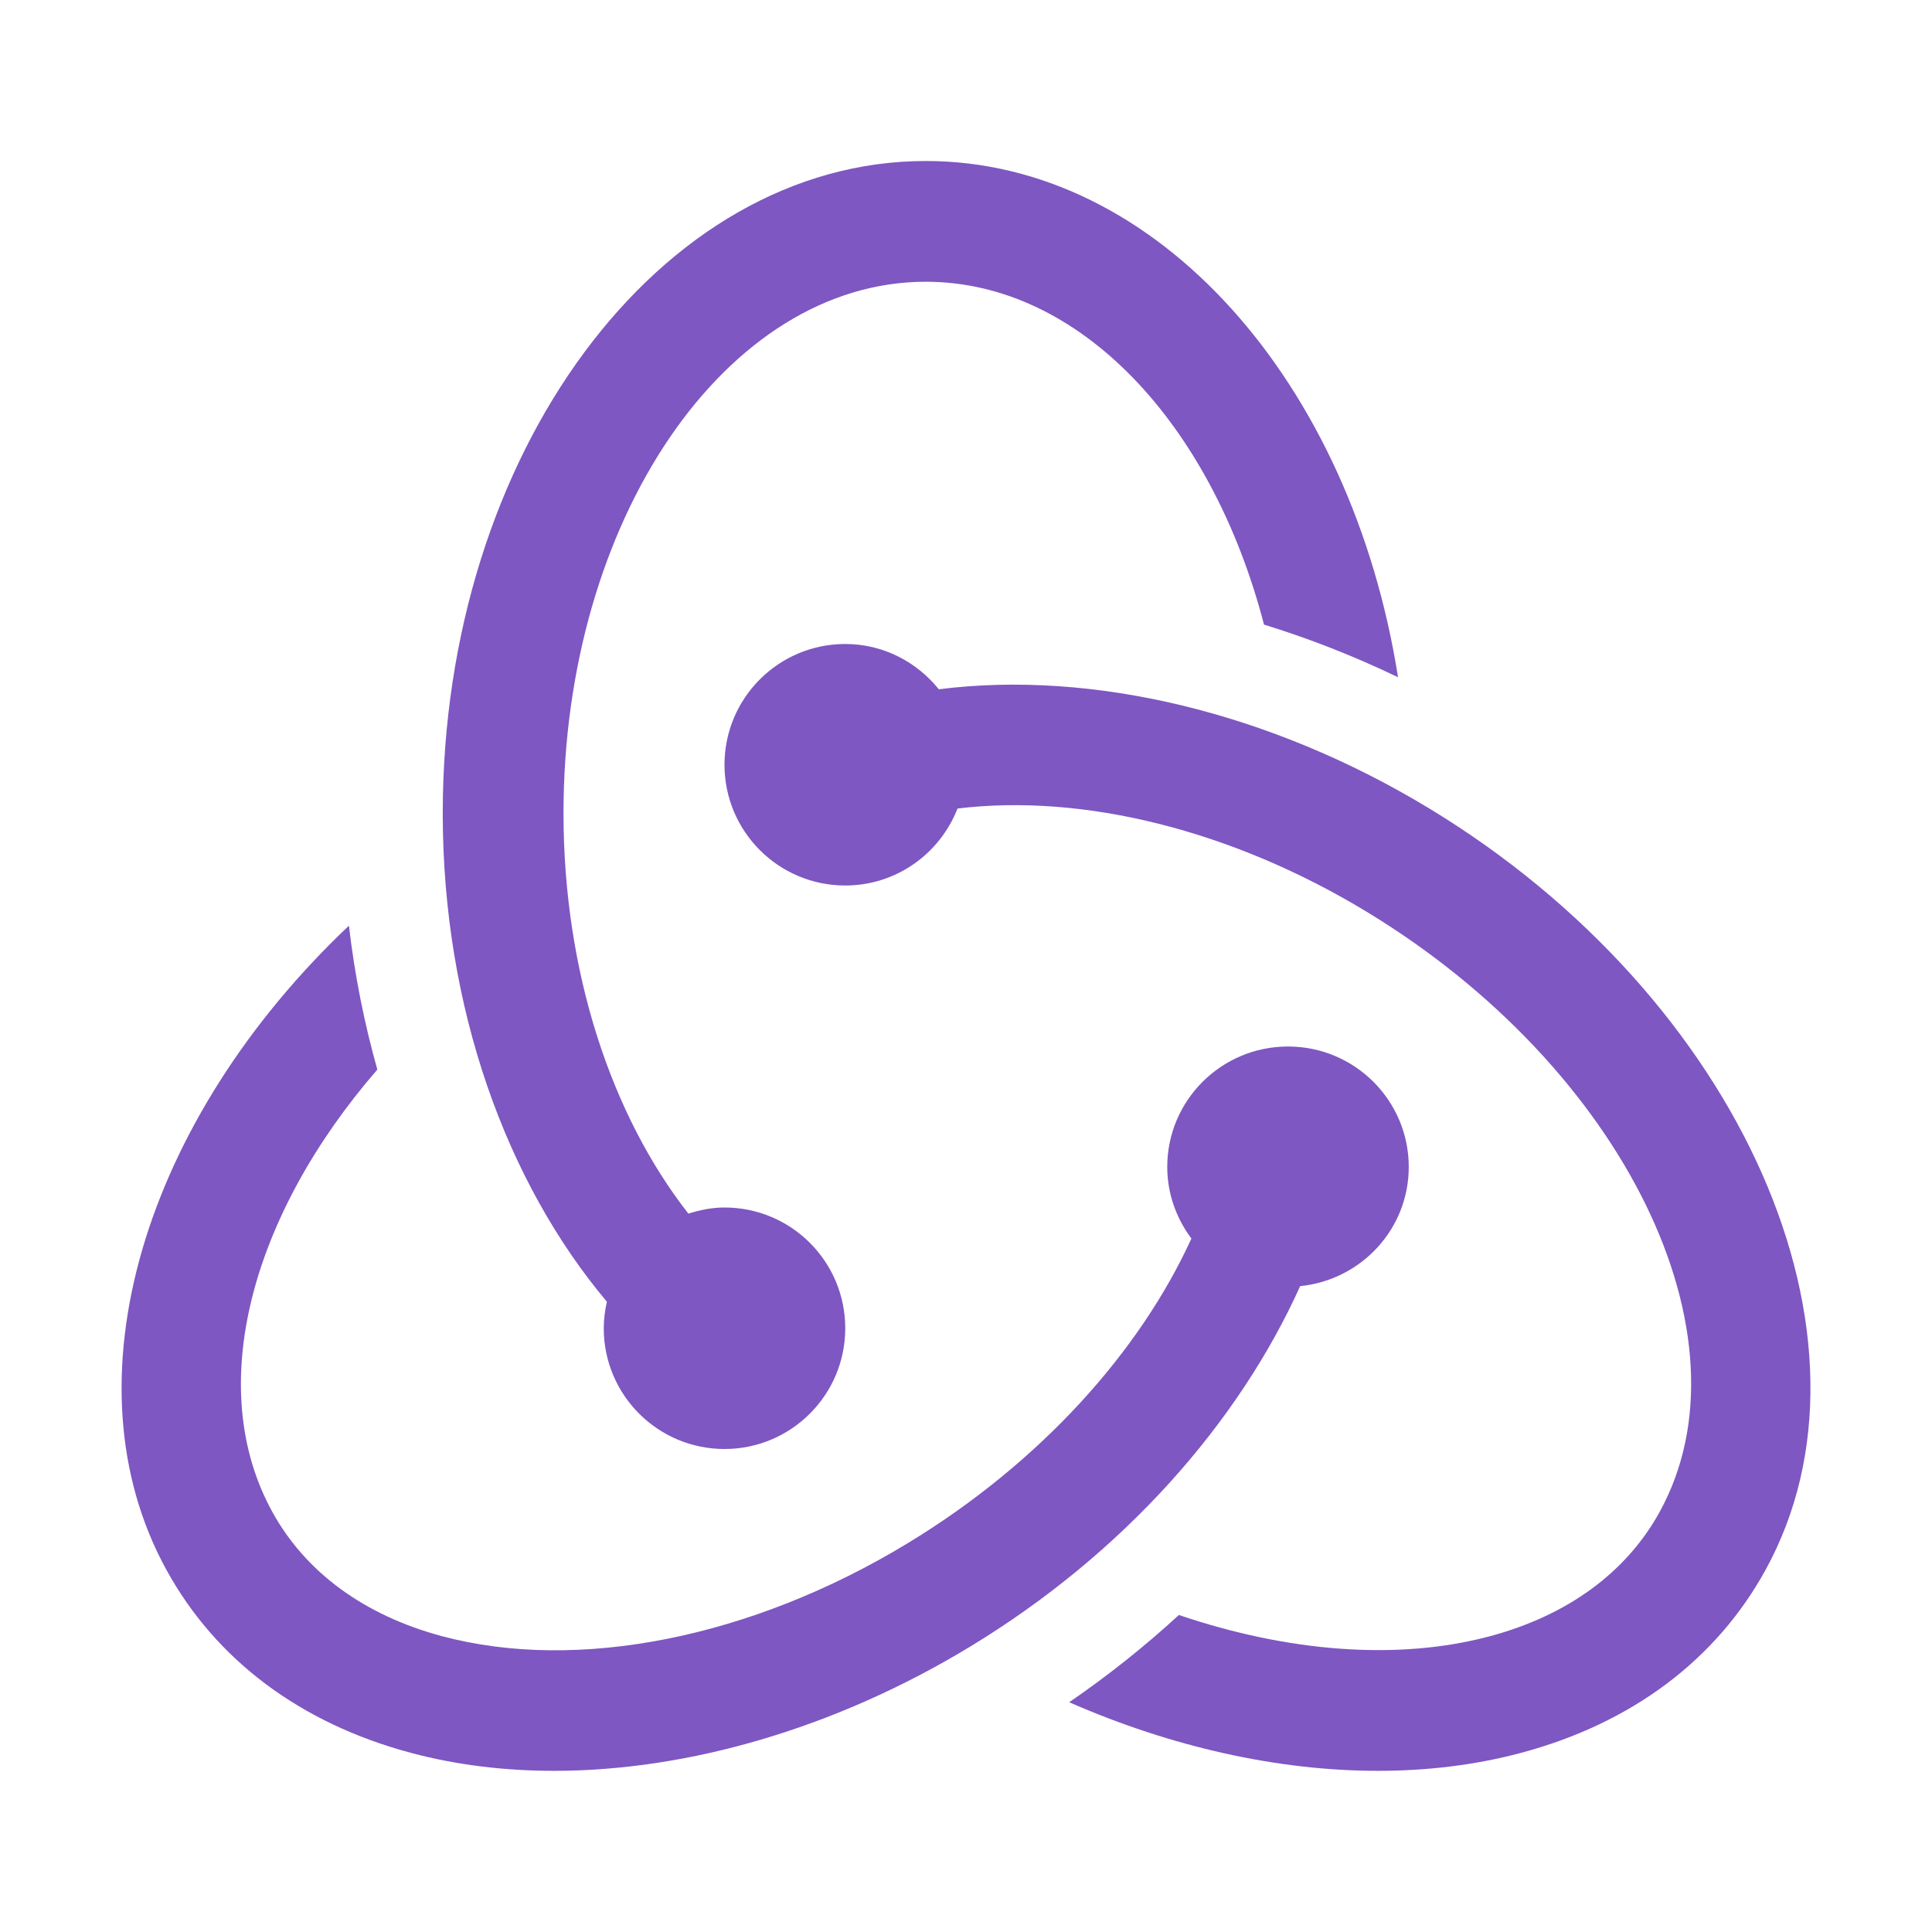
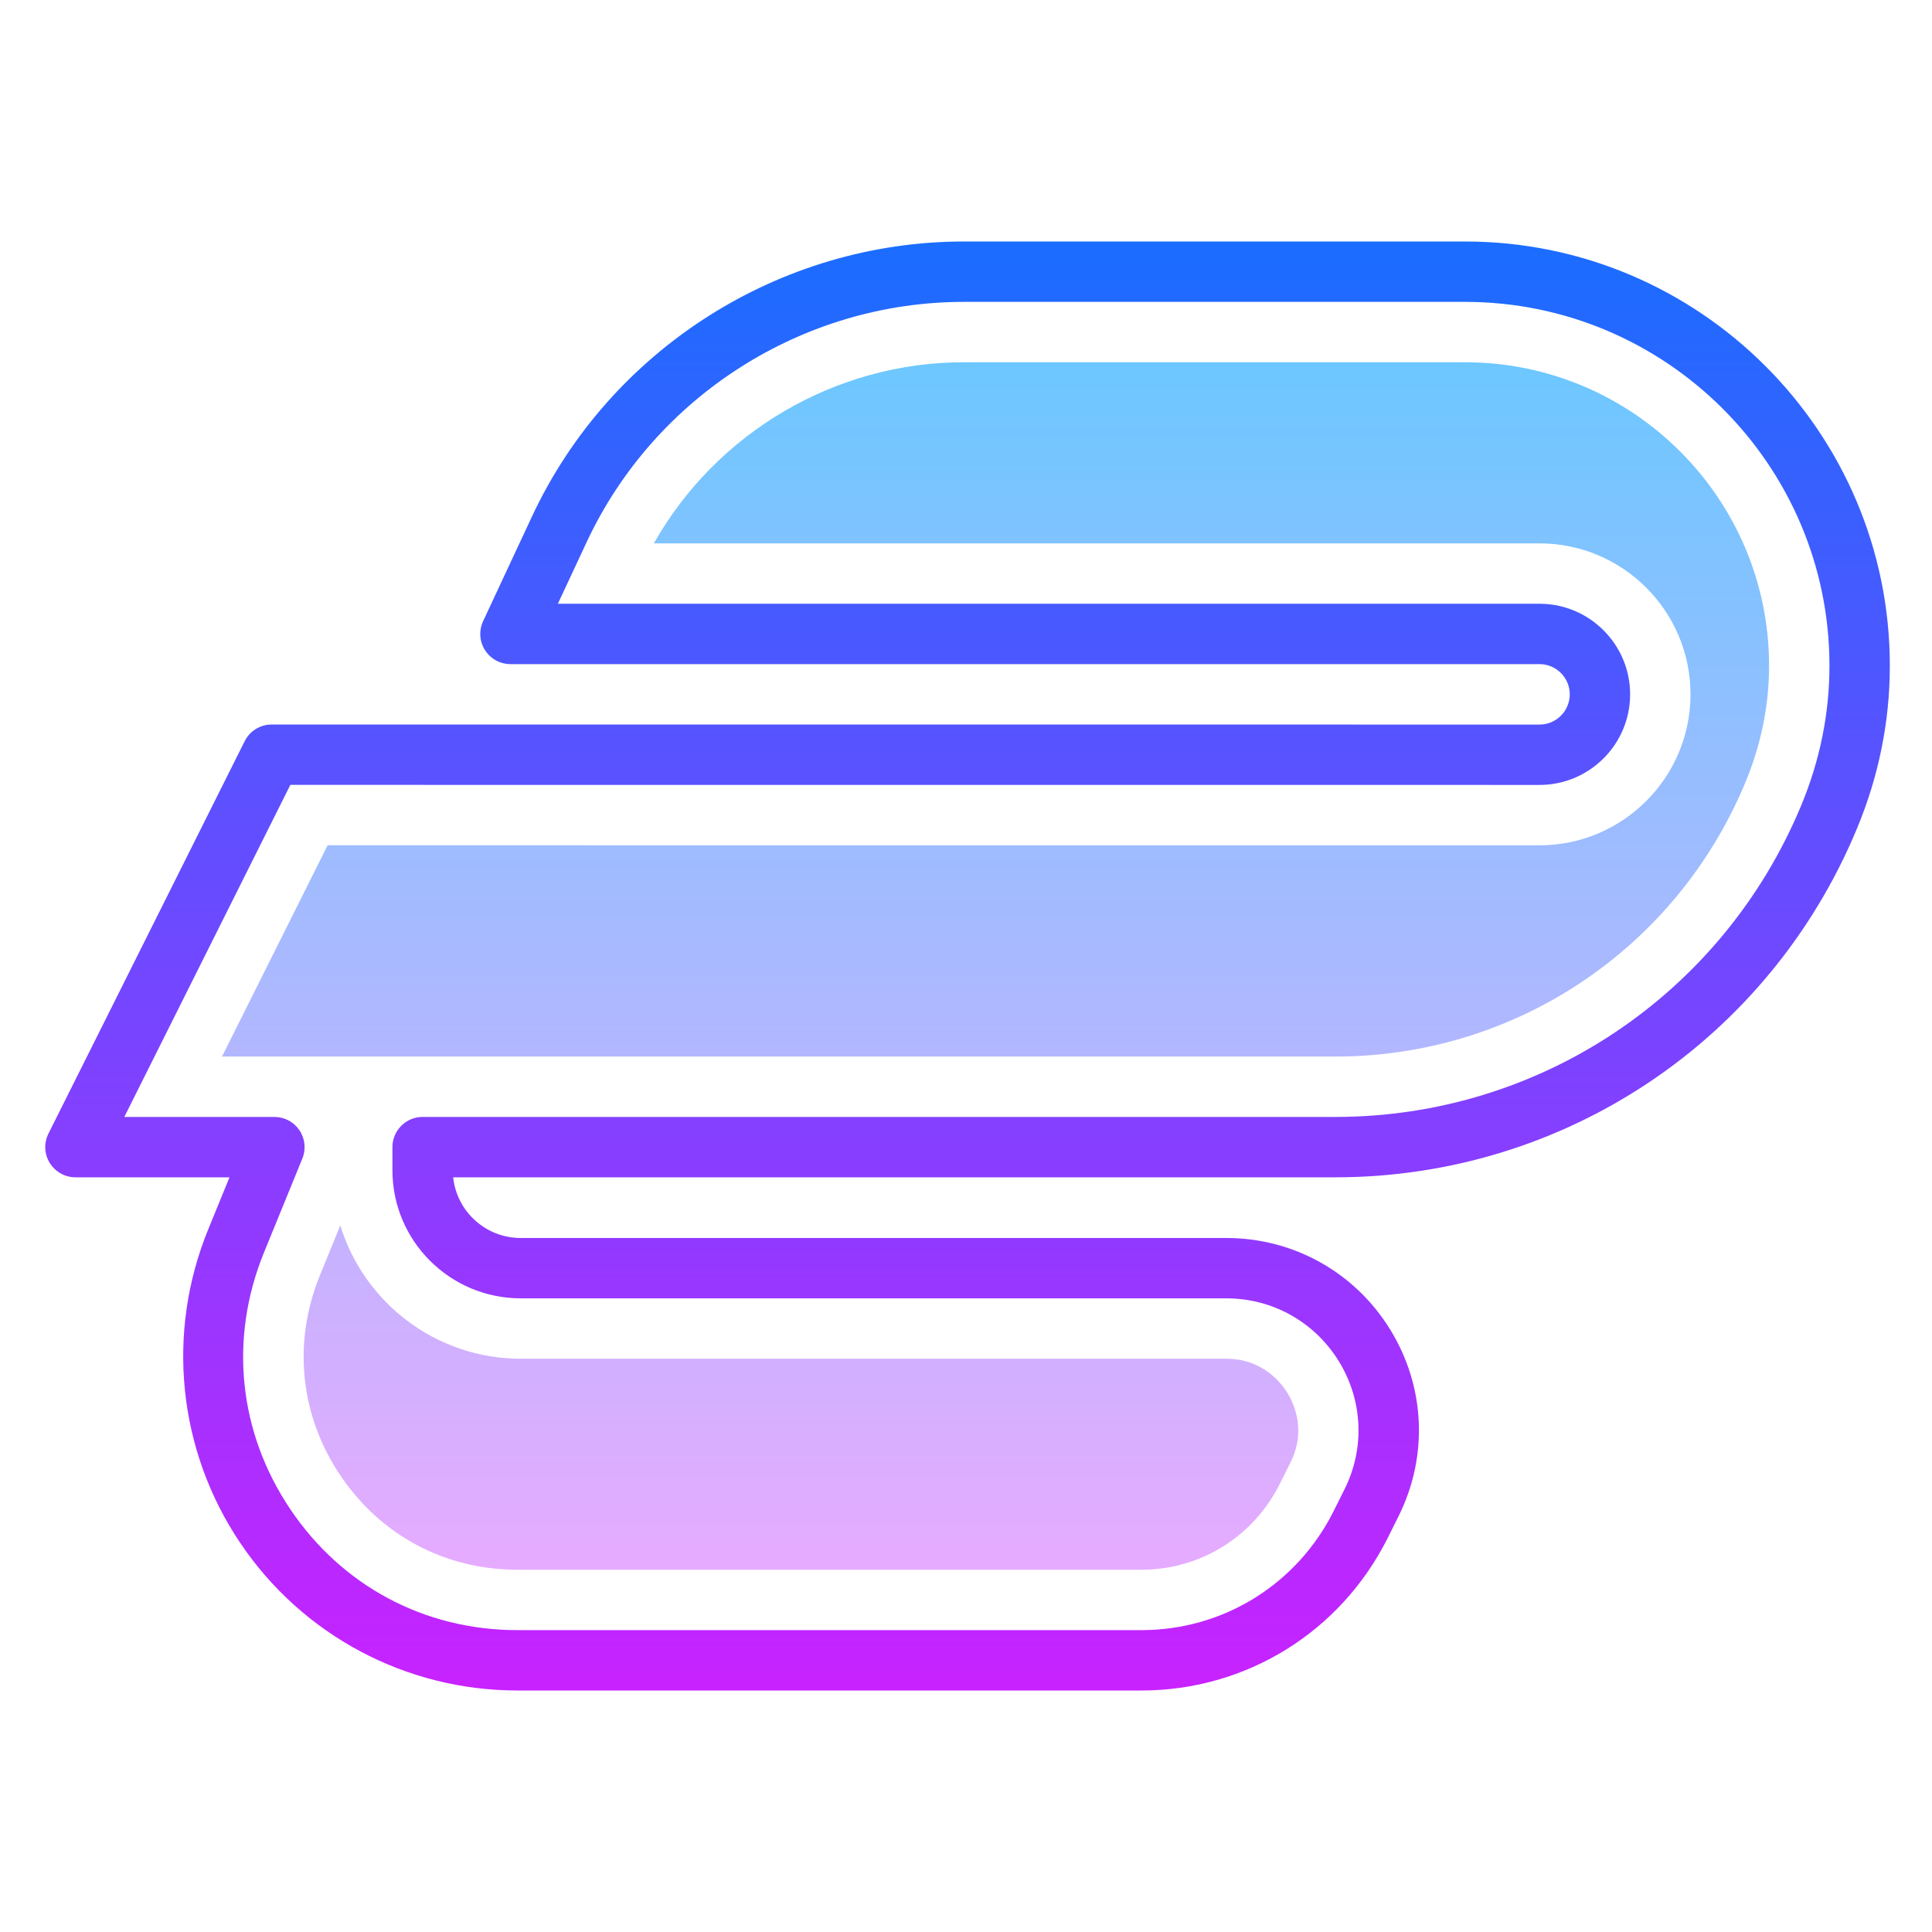
- <svg xmlns="http://www.w3.org/2000/svg" viewBox="0 0 48 48" width="48px" height="48px">
-   <path fill="#7e57c2" d="M23,4c-6.617,0-12,7.27-12,16.205c0,4.834,1.582,9.169,4.078,12.136C15.03,32.554,15,32.773,15,33 c0,1.657,1.343,3,3,3s3-1.343,3-3s-1.343-3-3-3c-0.315,0-0.612,0.062-0.897,0.152C15.206,27.731,14,24.175,14,20.205 C14,12.924,18.037,7,23,7c3.837,0,7.111,3.547,8.404,8.518c1.122,0.346,2.237,0.782,3.33,1.308C33.579,9.508,28.759,4,23,4z" />
-   <path fill="#7e57c2" d="M35.507,20.084c-3.947-2.392-8.374-3.442-12.182-2.959C22.775,16.444,21.943,16,21,16 c-1.657,0-3,1.343-3,3s1.343,3,3,3c1.272,0,2.353-0.795,2.789-1.912c3.118-0.379,6.812,0.531,10.163,2.563 c6.403,3.881,9.67,10.569,7.282,14.911c-0.827,1.504-2.286,2.572-4.218,3.09c-2.286,0.611-5.007,0.394-7.727-0.528 c-0.839,0.772-1.749,1.498-2.725,2.168c2.552,1.117,5.196,1.704,7.669,1.704c1.24,0,2.438-0.147,3.559-0.447 c2.741-0.733,4.841-2.304,6.071-4.542C47.016,33.276,43.267,24.787,35.507,20.084z" />
-   <path fill="#7e57c2" d="M35,28.992C35,27.34,33.657,26,32,26s-3,1.34-3,2.992c0,0.669,0.228,1.281,0.6,1.779 c-1.279,2.802-3.744,5.567-7.062,7.578c-3.865,2.344-8.185,3.202-11.555,2.302c-1.932-0.518-3.391-1.586-4.218-3.09 c-1.702-3.094-0.521-7.376,2.61-10.988c-0.323-1.144-0.562-2.34-0.706-3.575c-5.07,4.797-7.109,11.323-4.532,16.009 c1.23,2.238,3.33,3.809,6.071,4.542c1.121,0.3,2.318,0.447,3.559,0.447c3.346,0,7.007-1.068,10.326-3.08 c3.836-2.325,6.683-5.577,8.209-8.962C33.815,31.801,35,30.541,35,28.992z" />
+ <svg xmlns="http://www.w3.org/2000/svg" viewBox="0 0 64 64" width="64px" height="64px" baseProfile="basic">
+   <linearGradient id="2t7CMhge7myaru1lfdWGYa" x1="32.052" x2="32.052" y1="8" y2="56" gradientUnits="userSpaceOnUse">
+     <stop offset="0" stop-color="#1a6dff" />
+     <stop offset="1" stop-color="#c822ff" />
+   </linearGradient>
+   <path fill="url(#2t7CMhge7myaru1lfdWGYa)" d="M37.811,56H17.14c-3.694,0-7.129-1.831-9.188-4.897c-2.062-3.07-2.456-6.947-1.057-10.372 L7.602,39H2.5c-0.347,0-0.668-0.18-0.851-0.474c-0.183-0.295-0.199-0.663-0.044-0.973l6.5-13C8.275,24.214,8.621,24,9,24 l42.001,0.002c0.551,0,0.999-0.45,0.999-1.001C52,22.449,51.551,22,50.999,22H16.91c-0.342,0-0.66-0.174-0.844-0.463 c-0.184-0.288-0.207-0.65-0.062-0.96l1.618-3.467C20.206,11.576,25.822,8,31.93,8H48.53c7.76,0,14.073,6.305,14.073,14.054 c0,1.85-0.369,3.671-1.097,5.413C58.586,34.473,51.807,39,44.237,39H15.012c0.116,1.127,1.075,2.01,2.238,2.01h23.37 c2.229,0,4.258,1.132,5.429,3.028c1.169,1.894,1.271,4.212,0.274,6.2l-0.358,0.718C44.402,54.068,41.278,56,37.811,56z M4.118,37 H9.09c0.333,0,0.645,0.166,0.83,0.442s0.222,0.627,0.096,0.936l-1.27,3.11c-1.164,2.849-0.849,5.947,0.866,8.5 C11.324,52.538,14.068,54,17.14,54h20.671c2.707,0,5.146-1.509,6.366-3.939l0.358-0.718c0.685-1.365,0.613-2.955-0.188-4.255 c-0.804-1.301-2.196-2.079-3.727-2.079H17.25c-2.344,0-4.25-1.902-4.25-4.24V38c0-0.552,0.447-1,1-1h30.237 c6.76,0,12.813-4.044,15.424-10.304c0.625-1.497,0.942-3.059,0.942-4.643C60.604,15.407,55.188,10,48.53,10H31.93 c-5.334,0-10.238,3.123-12.495,7.956L18.48,20h32.519C52.653,20,54,21.346,54,23.001c0,1.653-1.345,3-2.998,3.001L9.618,26L4.118,37 z" />
+   <linearGradient id="2t7CMhge7myaru1lfdWGYb" x1="32.979" x2="32.979" y1="12" y2="52" gradientUnits="userSpaceOnUse">
+     <stop offset="0" stop-color="#6dc7ff" />
+     <stop offset="1" stop-color="#e6abff" />
+   </linearGradient>
+   <path fill="url(#2t7CMhge7myaru1lfdWGYb)" d="M17.14,52c-2.395,0-4.533-1.14-5.867-3.127c-1.337-1.99-1.583-4.406-0.675-6.627l0.674-1.653 c0.783,2.555,3.167,4.417,5.979,4.417h23.37c1.198,0,1.815,0.79,2.024,1.129c0.209,0.338,0.638,1.241,0.104,2.306l-0.361,0.724 C41.511,50.913,39.756,52,37.811,52H17.14z M7.354,35l3.5-7l40.146,0.002C53.759,28,56,25.756,56,23.001 C56,20.244,53.757,18,50.999,18H21.66c2.073-3.672,6.012-6,10.27-6H48.53c5.555,0,10.073,4.51,10.073,10.054 c0,1.316-0.266,2.619-0.788,3.872C55.517,31.438,50.188,35,44.237,35H7.354z" />
</svg>
